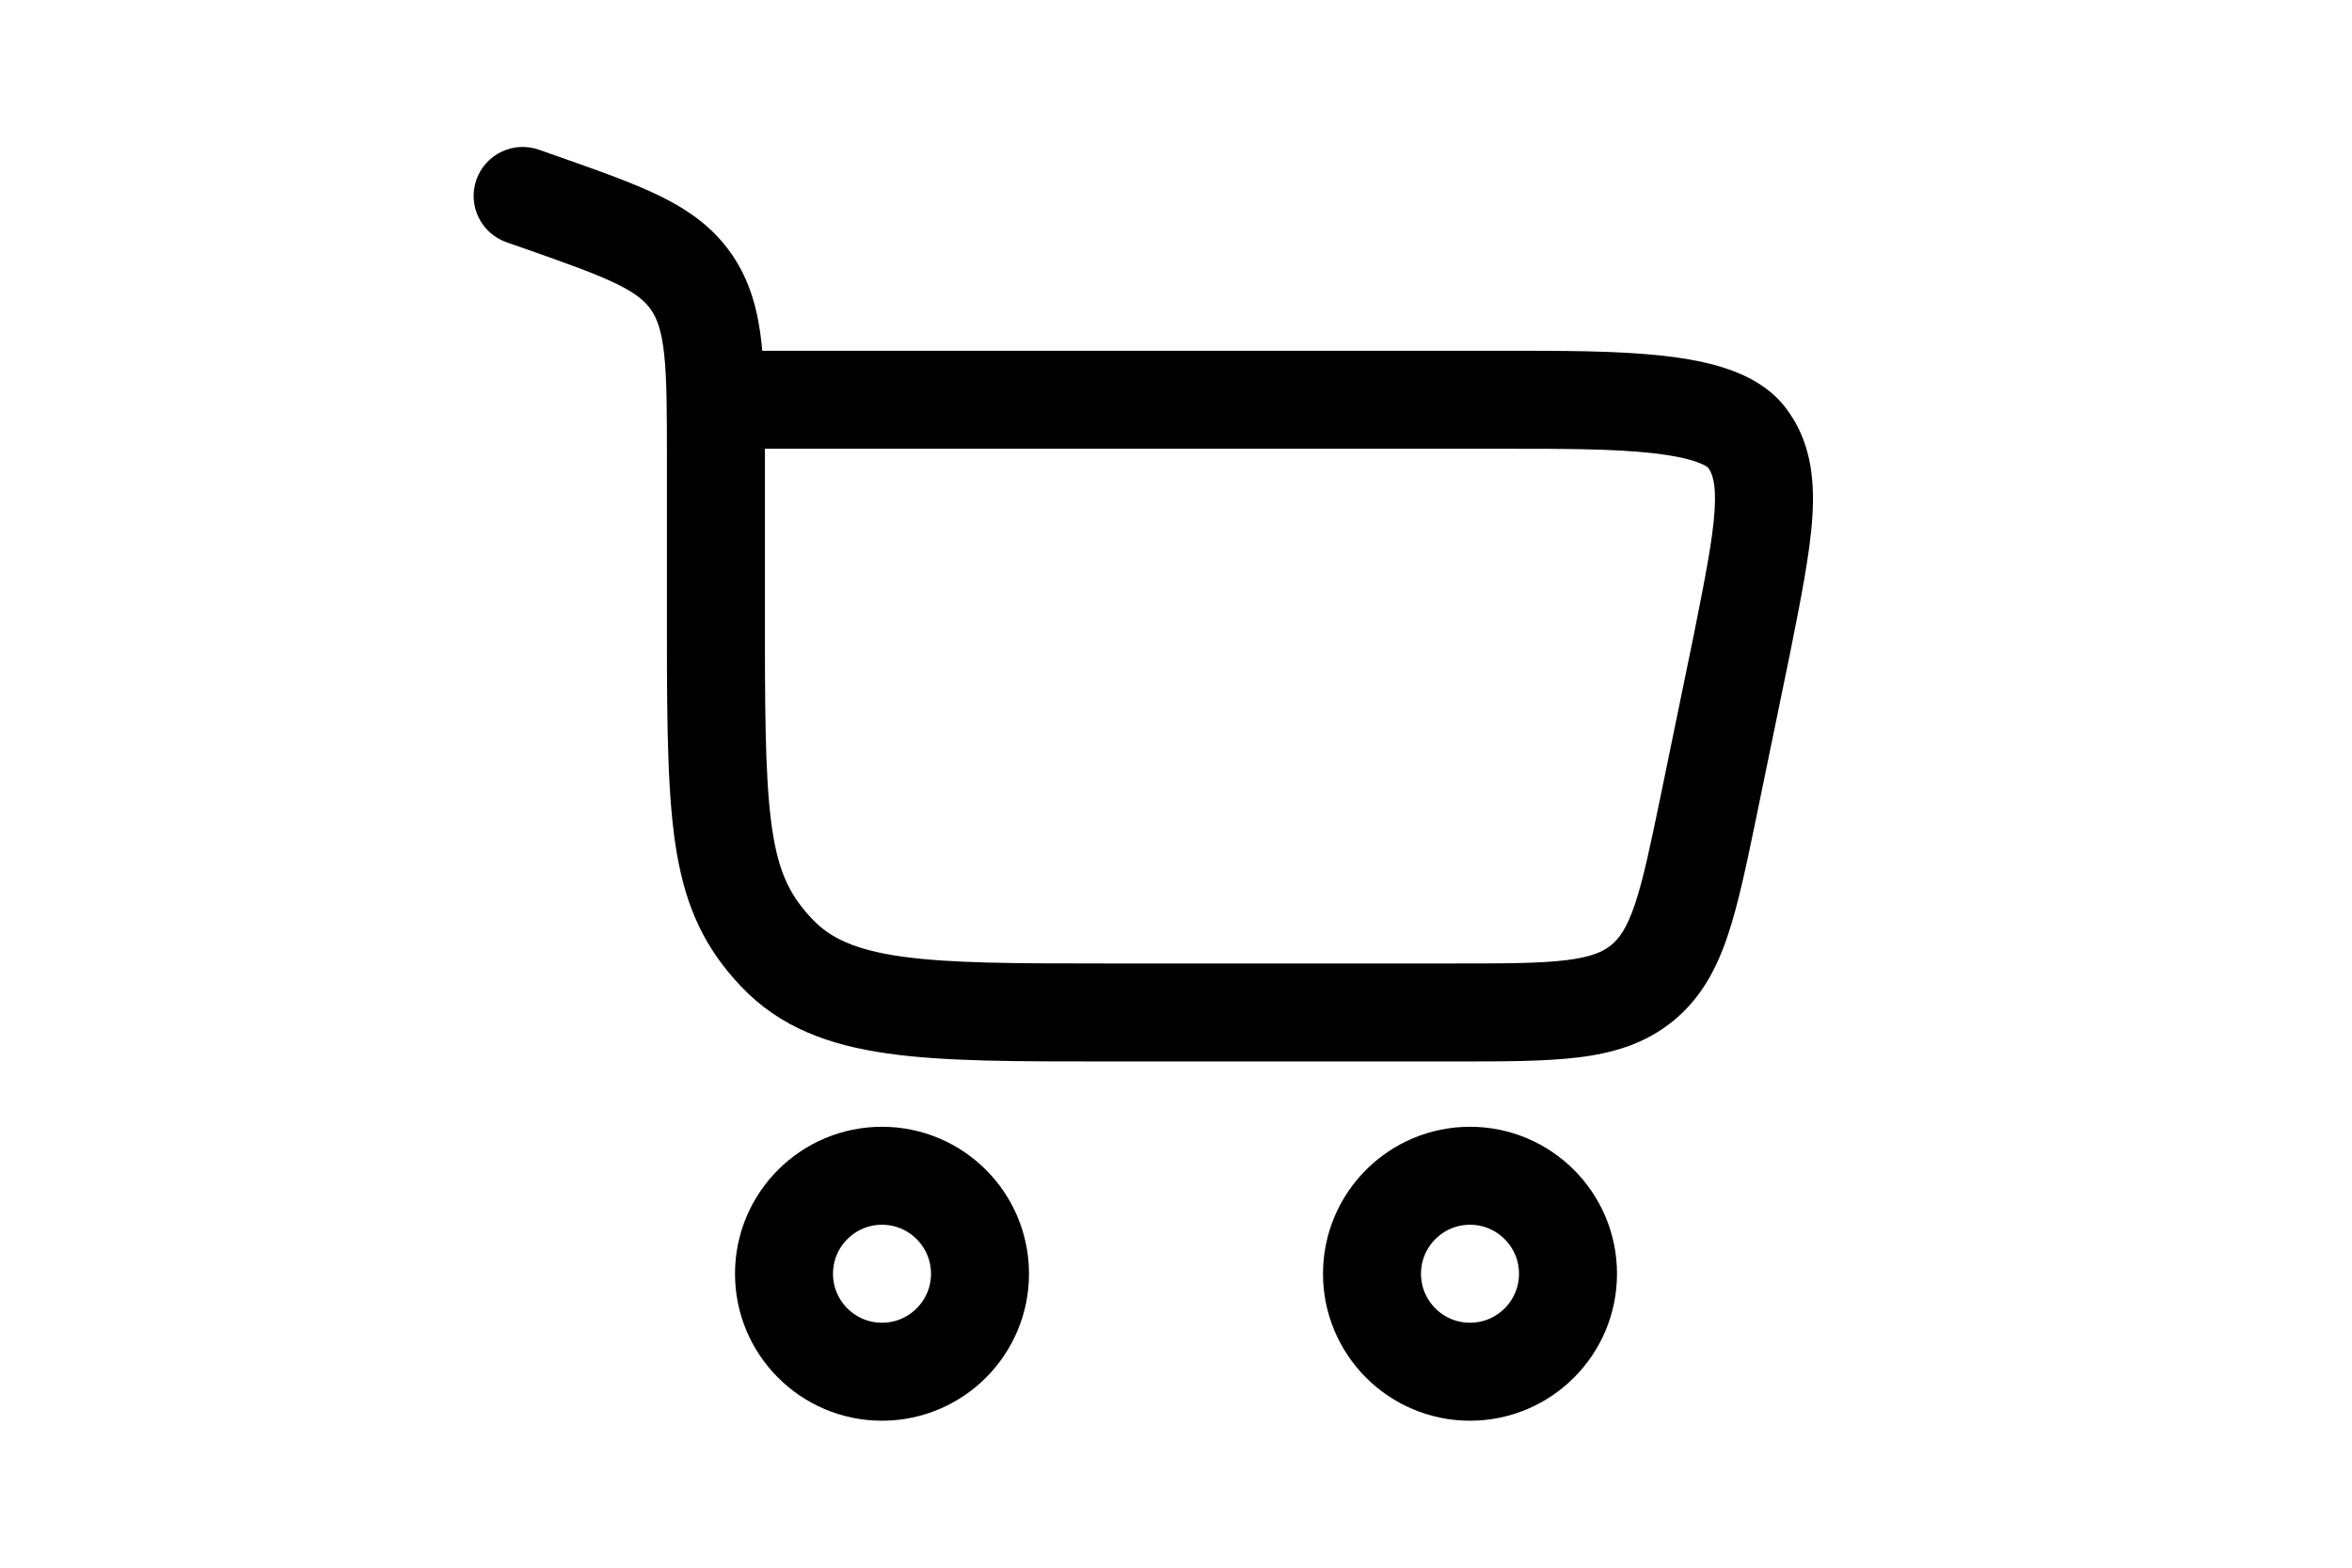
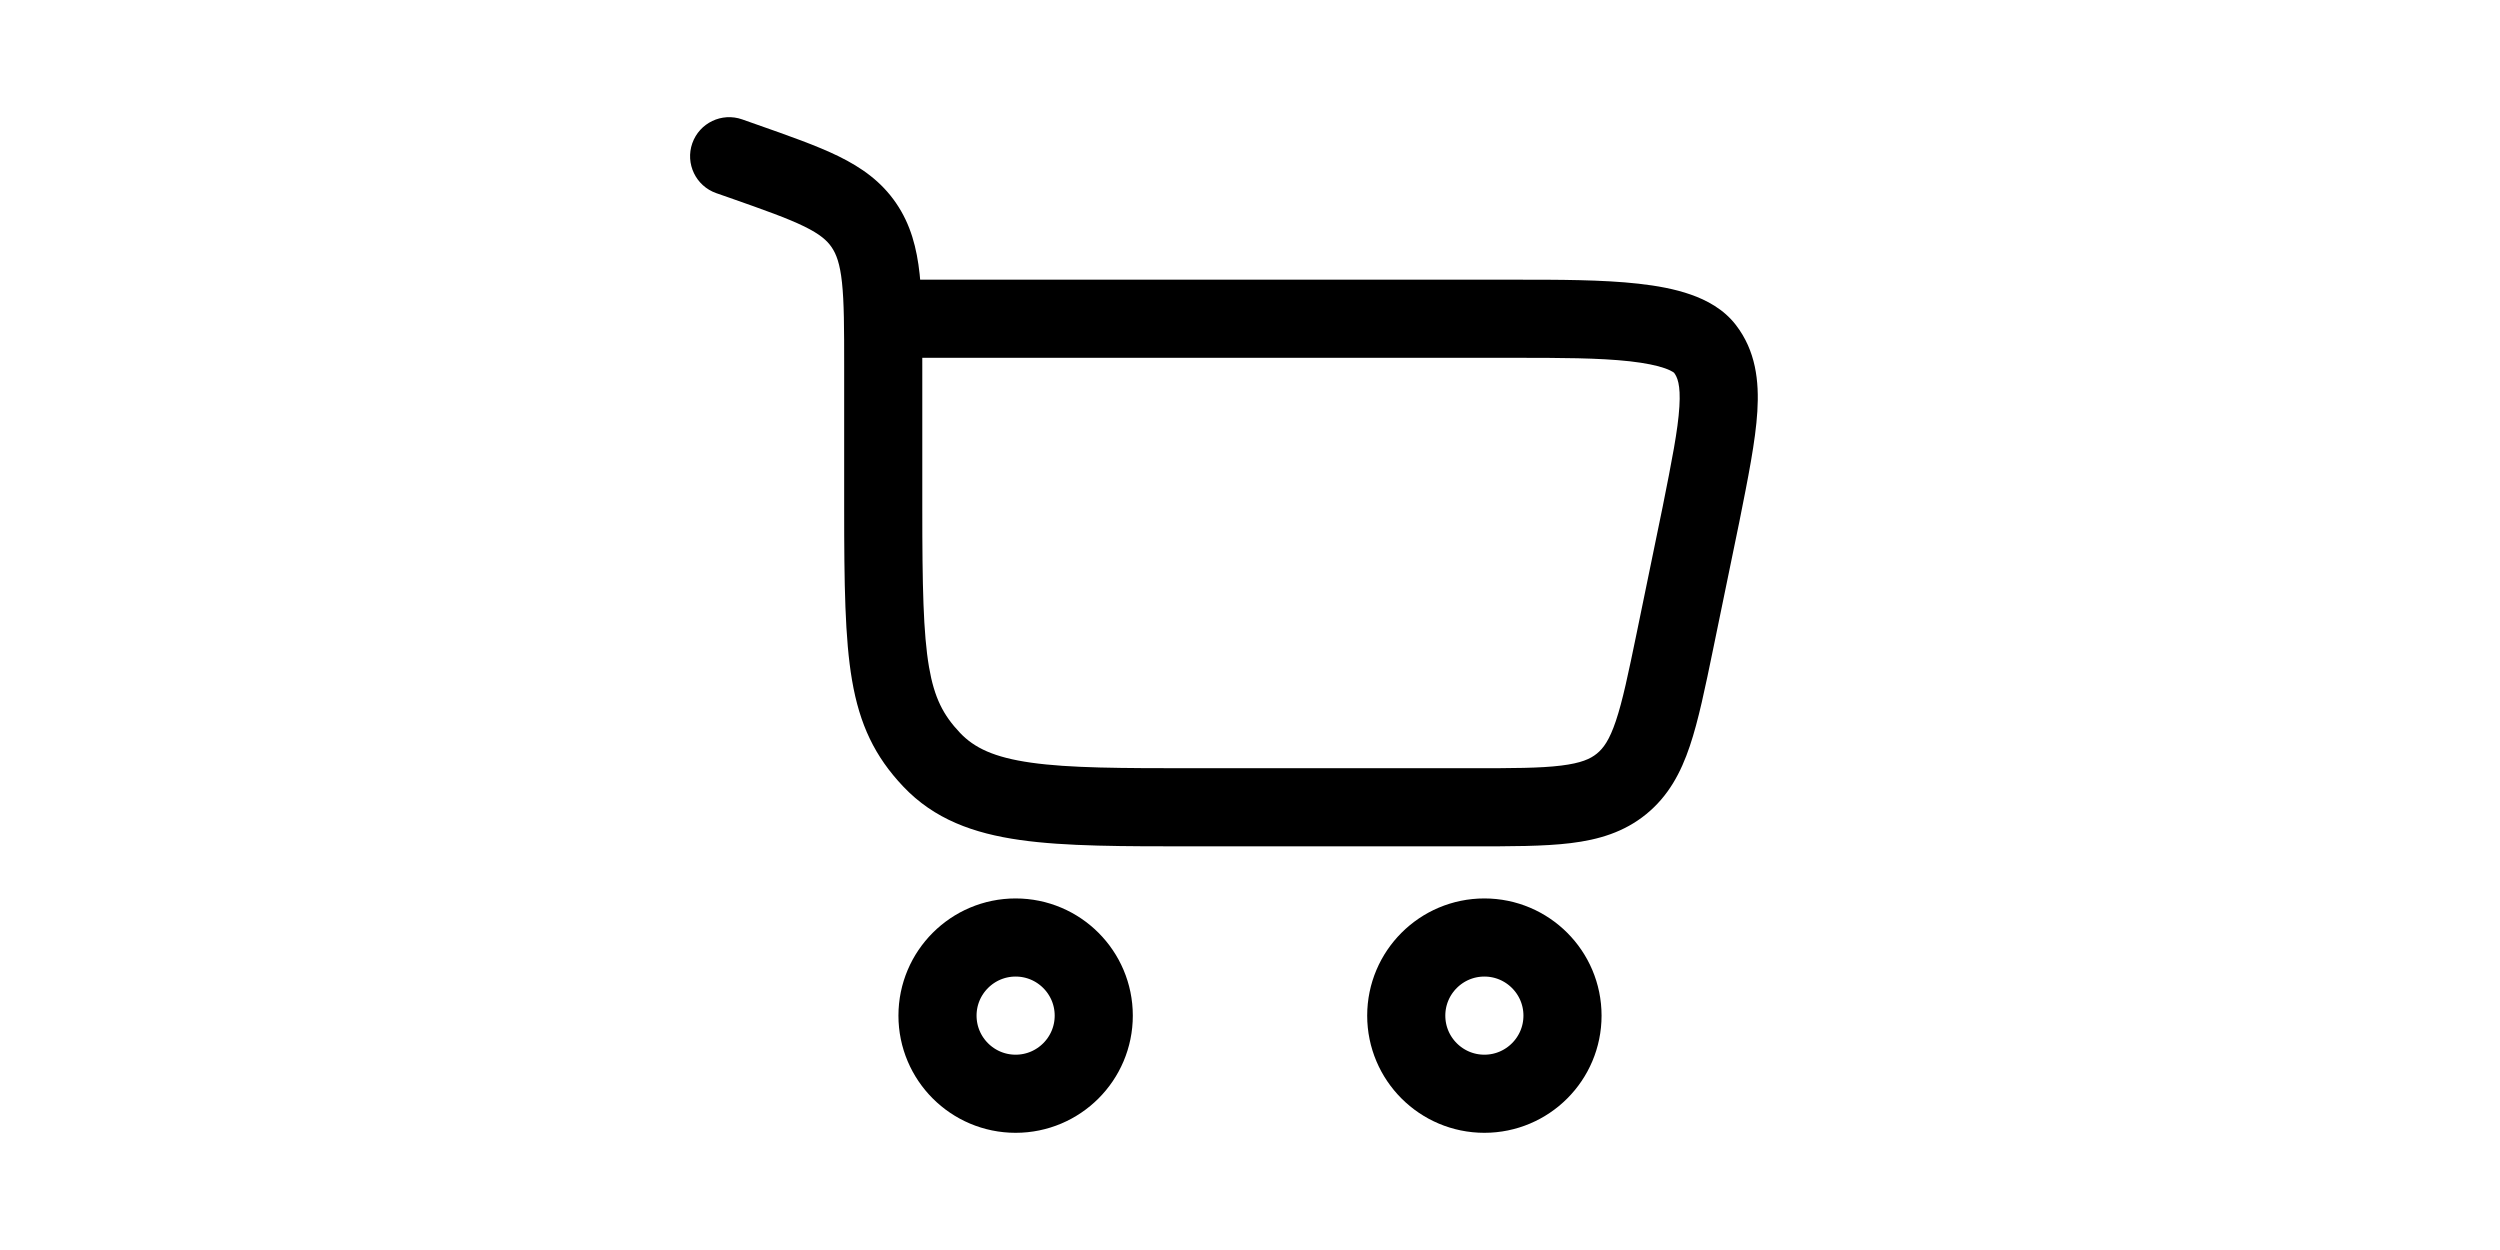
- <svg xmlns="http://www.w3.org/2000/svg" width="48px" height="32px" viewBox="0 0 24 24" fill="none">
+ <svg xmlns="http://www.w3.org/2000/svg" width="200px" height="100px" viewBox="0 0 24 24" fill="none">
  <path d="M7.5 18C8.328 18 9 18.672 9 19.5C9 20.328 8.328 21 7.5 21C6.672 21 6 20.328 6 19.5C6 18.672 6.672 18 7.5 18Z" stroke="#000000" stroke-width="1.5" />
  <path d="M16.5 18C17.328 18 18 18.672 18 19.5C18 20.328 17.328 21 16.5 21C15.672 21 15 20.328 15 19.5C15 18.672 15.672 18 16.5 18Z" stroke="#000000" stroke-width="1.5" />
  <path d="M2.261 3.092L2.51 2.384H2.51L2.261 3.092ZM2.249 2.292C1.858 2.155 1.43 2.36 1.292 2.751C1.155 3.142 1.36 3.57 1.751 3.708L2.249 2.292ZM4.586 4.323L5.205 3.9V3.9L4.586 4.323ZM5.888 14.586L5.343 15.102H5.343L5.888 14.586ZM20.658 9.883L21.392 10.034L21.393 10.03L20.658 9.883ZM20.158 12.307L20.893 12.459L20.158 12.307ZM20.735 6.697L20.14 7.154L20.735 6.697ZM19.134 15.05L18.66 14.469L19.134 15.05ZM5.708 9.76V7.038H4.208V9.76H5.708ZM2.51 2.384L2.249 2.292L1.751 3.708L2.012 3.799L2.51 2.384ZM10.938 16.25H16.24V14.75H10.938V16.25ZM5.708 7.038C5.708 6.331 5.709 5.741 5.657 5.262C5.603 4.765 5.487 4.312 5.205 3.9L3.967 4.746C4.057 4.878 4.127 5.06 4.166 5.423C4.207 5.803 4.208 6.298 4.208 7.038H5.708ZM2.012 3.799C2.68 4.034 3.119 4.19 3.442 4.348C3.745 4.497 3.879 4.617 3.967 4.746L5.205 3.9C4.921 3.484 4.543 3.218 4.102 3.001C3.681 2.795 3.144 2.607 2.51 2.384L2.012 3.799ZM4.208 9.76C4.208 11.213 4.222 12.26 4.359 13.06C4.505 13.914 4.797 14.526 5.343 15.102L6.432 14.07C6.112 13.732 5.939 13.402 5.837 12.807C5.726 12.158 5.708 11.249 5.708 9.76H4.208ZM10.938 14.75C9.521 14.75 8.538 14.748 7.797 14.643C7.082 14.542 6.705 14.358 6.432 14.07L5.343 15.102C5.937 15.729 6.69 16.001 7.586 16.128C8.457 16.252 9.565 16.25 10.938 16.25V14.75ZM4.958 6.87H17.089V5.37H4.958V6.87ZM19.923 9.731L19.424 12.156L20.893 12.459L21.392 10.034L19.923 9.731ZM17.089 6.87C17.945 6.87 18.699 6.871 19.294 6.937C19.589 6.971 19.811 7.016 19.966 7.071C20.127 7.128 20.153 7.171 20.14 7.154L21.329 6.24C21.094 5.934 20.764 5.761 20.463 5.656C20.157 5.548 19.81 5.486 19.46 5.447C18.765 5.369 17.917 5.37 17.089 5.37V6.87ZM21.393 10.03C21.562 9.182 21.706 8.47 21.741 7.9C21.777 7.314 21.711 6.736 21.329 6.24L20.14 7.154C20.202 7.235 20.271 7.38 20.244 7.808C20.217 8.252 20.1 8.845 19.922 9.736L21.393 10.03ZM16.24 16.25C17.002 16.25 17.641 16.251 18.157 16.188C18.692 16.123 19.181 15.979 19.607 15.632L18.66 14.469C18.535 14.571 18.357 14.652 17.974 14.699C17.571 14.749 17.04 14.75 16.24 14.75V16.25ZM19.424 12.156C19.262 12.939 19.154 13.459 19.024 13.844C18.901 14.21 18.785 14.367 18.66 14.469L19.607 15.632C20.034 15.284 20.273 14.835 20.445 14.323C20.611 13.831 20.739 13.205 20.893 12.459L19.424 12.156Z" fill="#000000" />
</svg>
